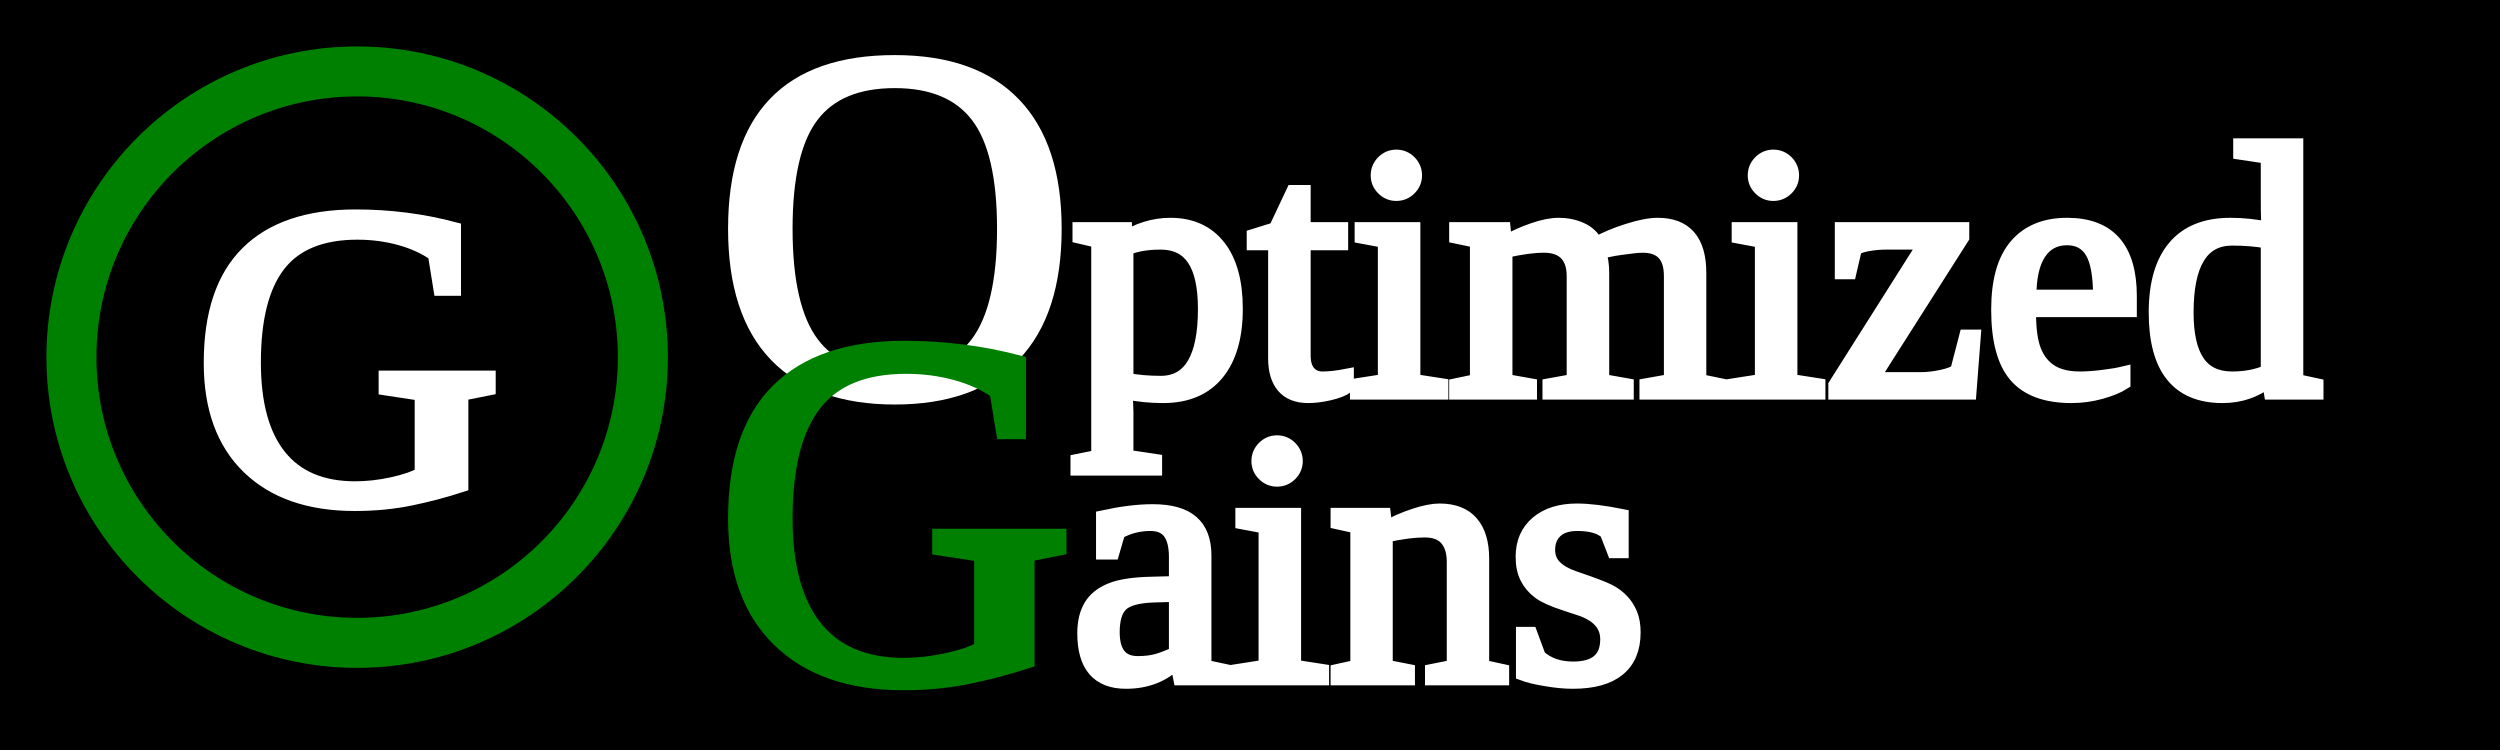
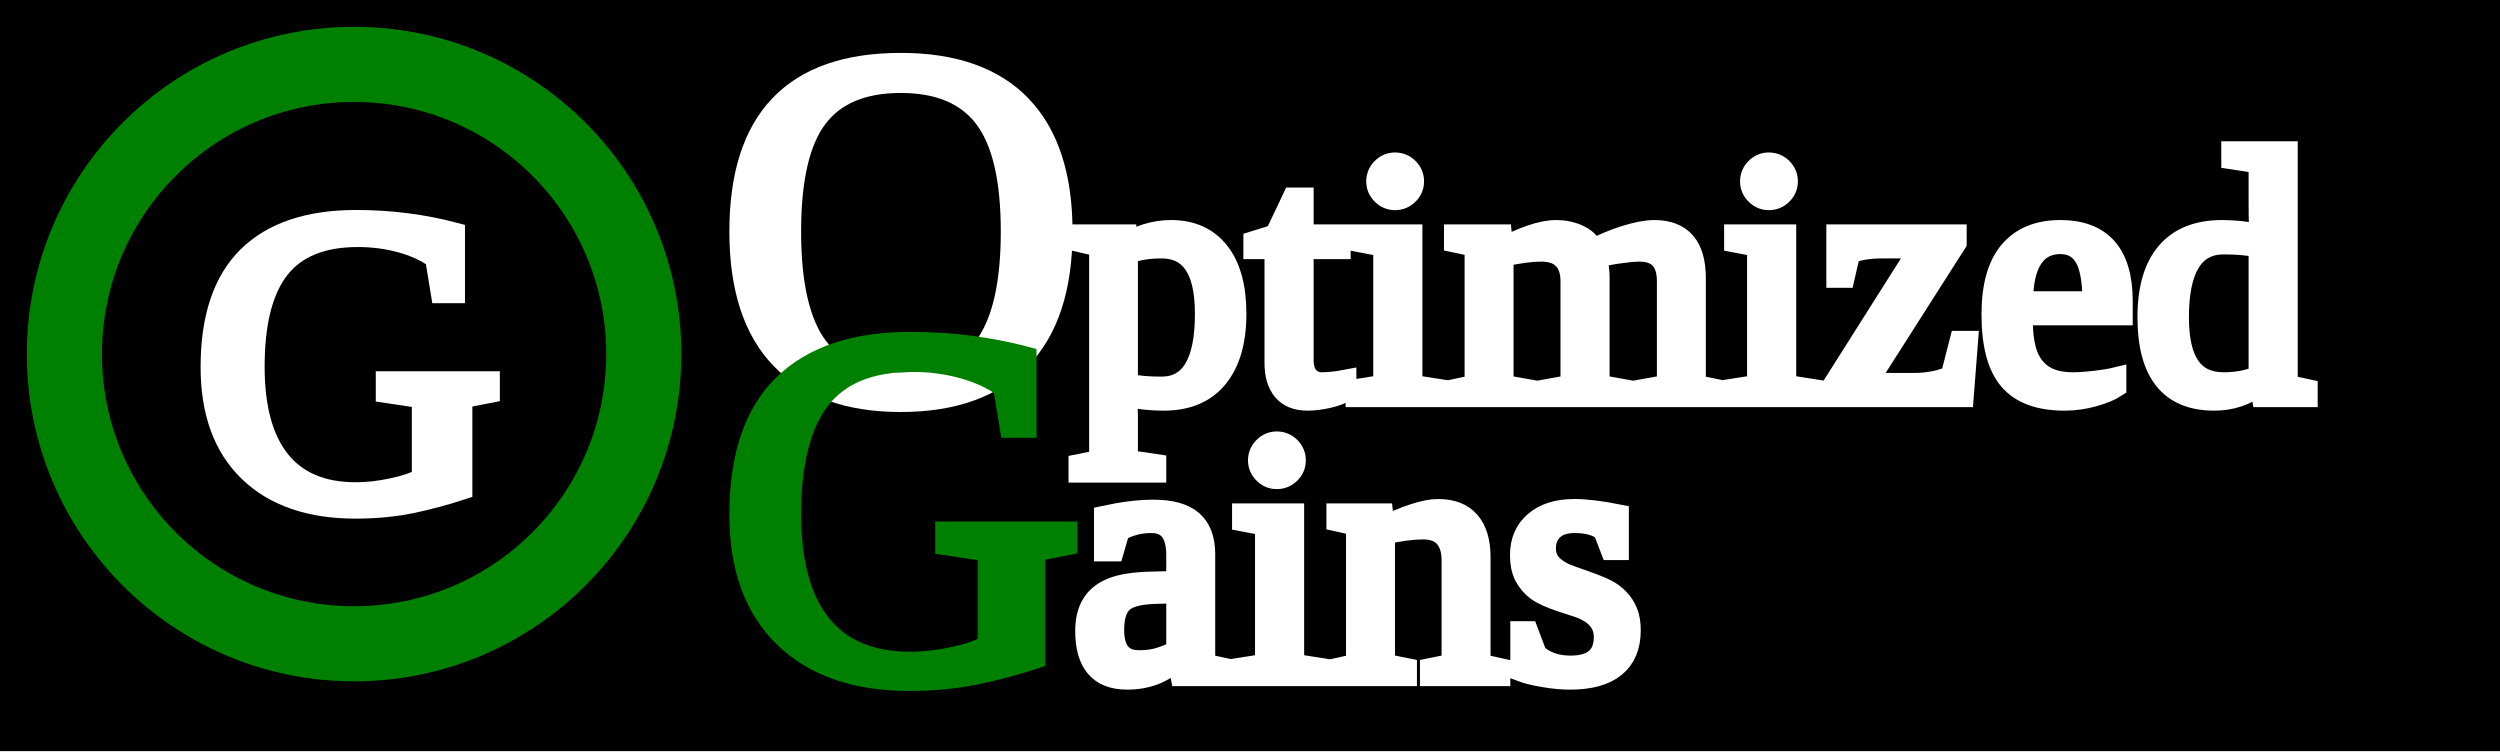
- <svg xmlns="http://www.w3.org/2000/svg" width="350" height="105">
+ <svg xmlns="http://www.w3.org/2000/svg" width="233" height="70">
  <svg>
-     <rect width="350px" height="105px">
+     <rect width="233px" height="75px">
        </rect>
  </svg>
  <svg>
-     <circle cx="50" cy="50" r="40" stroke="#008000" stroke-width="7px" fill="none">
+     <circle cx="33" cy="33" r="27" stroke="#008000" stroke-width="7px" fill="none">
        </circle>
  </svg>
-   <text fill="#FFFFFF" stroke="#FFFFFF" stroke-width="1.89px" x="27" y="70" font-size="60px">G</text>
-   <text fill="#FFFFFF" stroke="#FFFFFF" stroke-width="1.89px" x="100" y="55" font-size="70px">O</text>
-   <text fill="#FFFFFF" stroke="#FFFFFF" stroke-width="1.89px" x="150" y="55" font-size="50px">ptimized</text>
-   <text fill="#008000" stroke="#008000" stroke-width="1.89px" x="100" y="95" font-size="70px">G</text>
-   <text fill="#FFFFFF" stroke="#FFFFFF" stroke-width="1.89px" x="150" y="95" font-size="50px">ains</text>
+   <text fill="#FFFFFF" stroke="#FFFFFF" stroke-width="1.89px" x="18" y="47" font-size="40px">G</text>
+   <text fill="#FFFFFF" stroke="#FFFFFF" stroke-width="1.89px" x="67" y="37" font-size="47px">O</text>
+   <text fill="#FFFFFF" stroke="#FFFFFF" stroke-width="1.89px" x="100" y="37" font-size="33px">ptimized</text>
+   <text fill="#008000" stroke="#008000" stroke-width="1.89px" x="67" y="63" font-size="47px">G</text>
+   <text fill="#FFFFFF" stroke="#FFFFFF" stroke-width="1.89px" x="100" y="63" font-size="33px">ains</text>
</svg>
